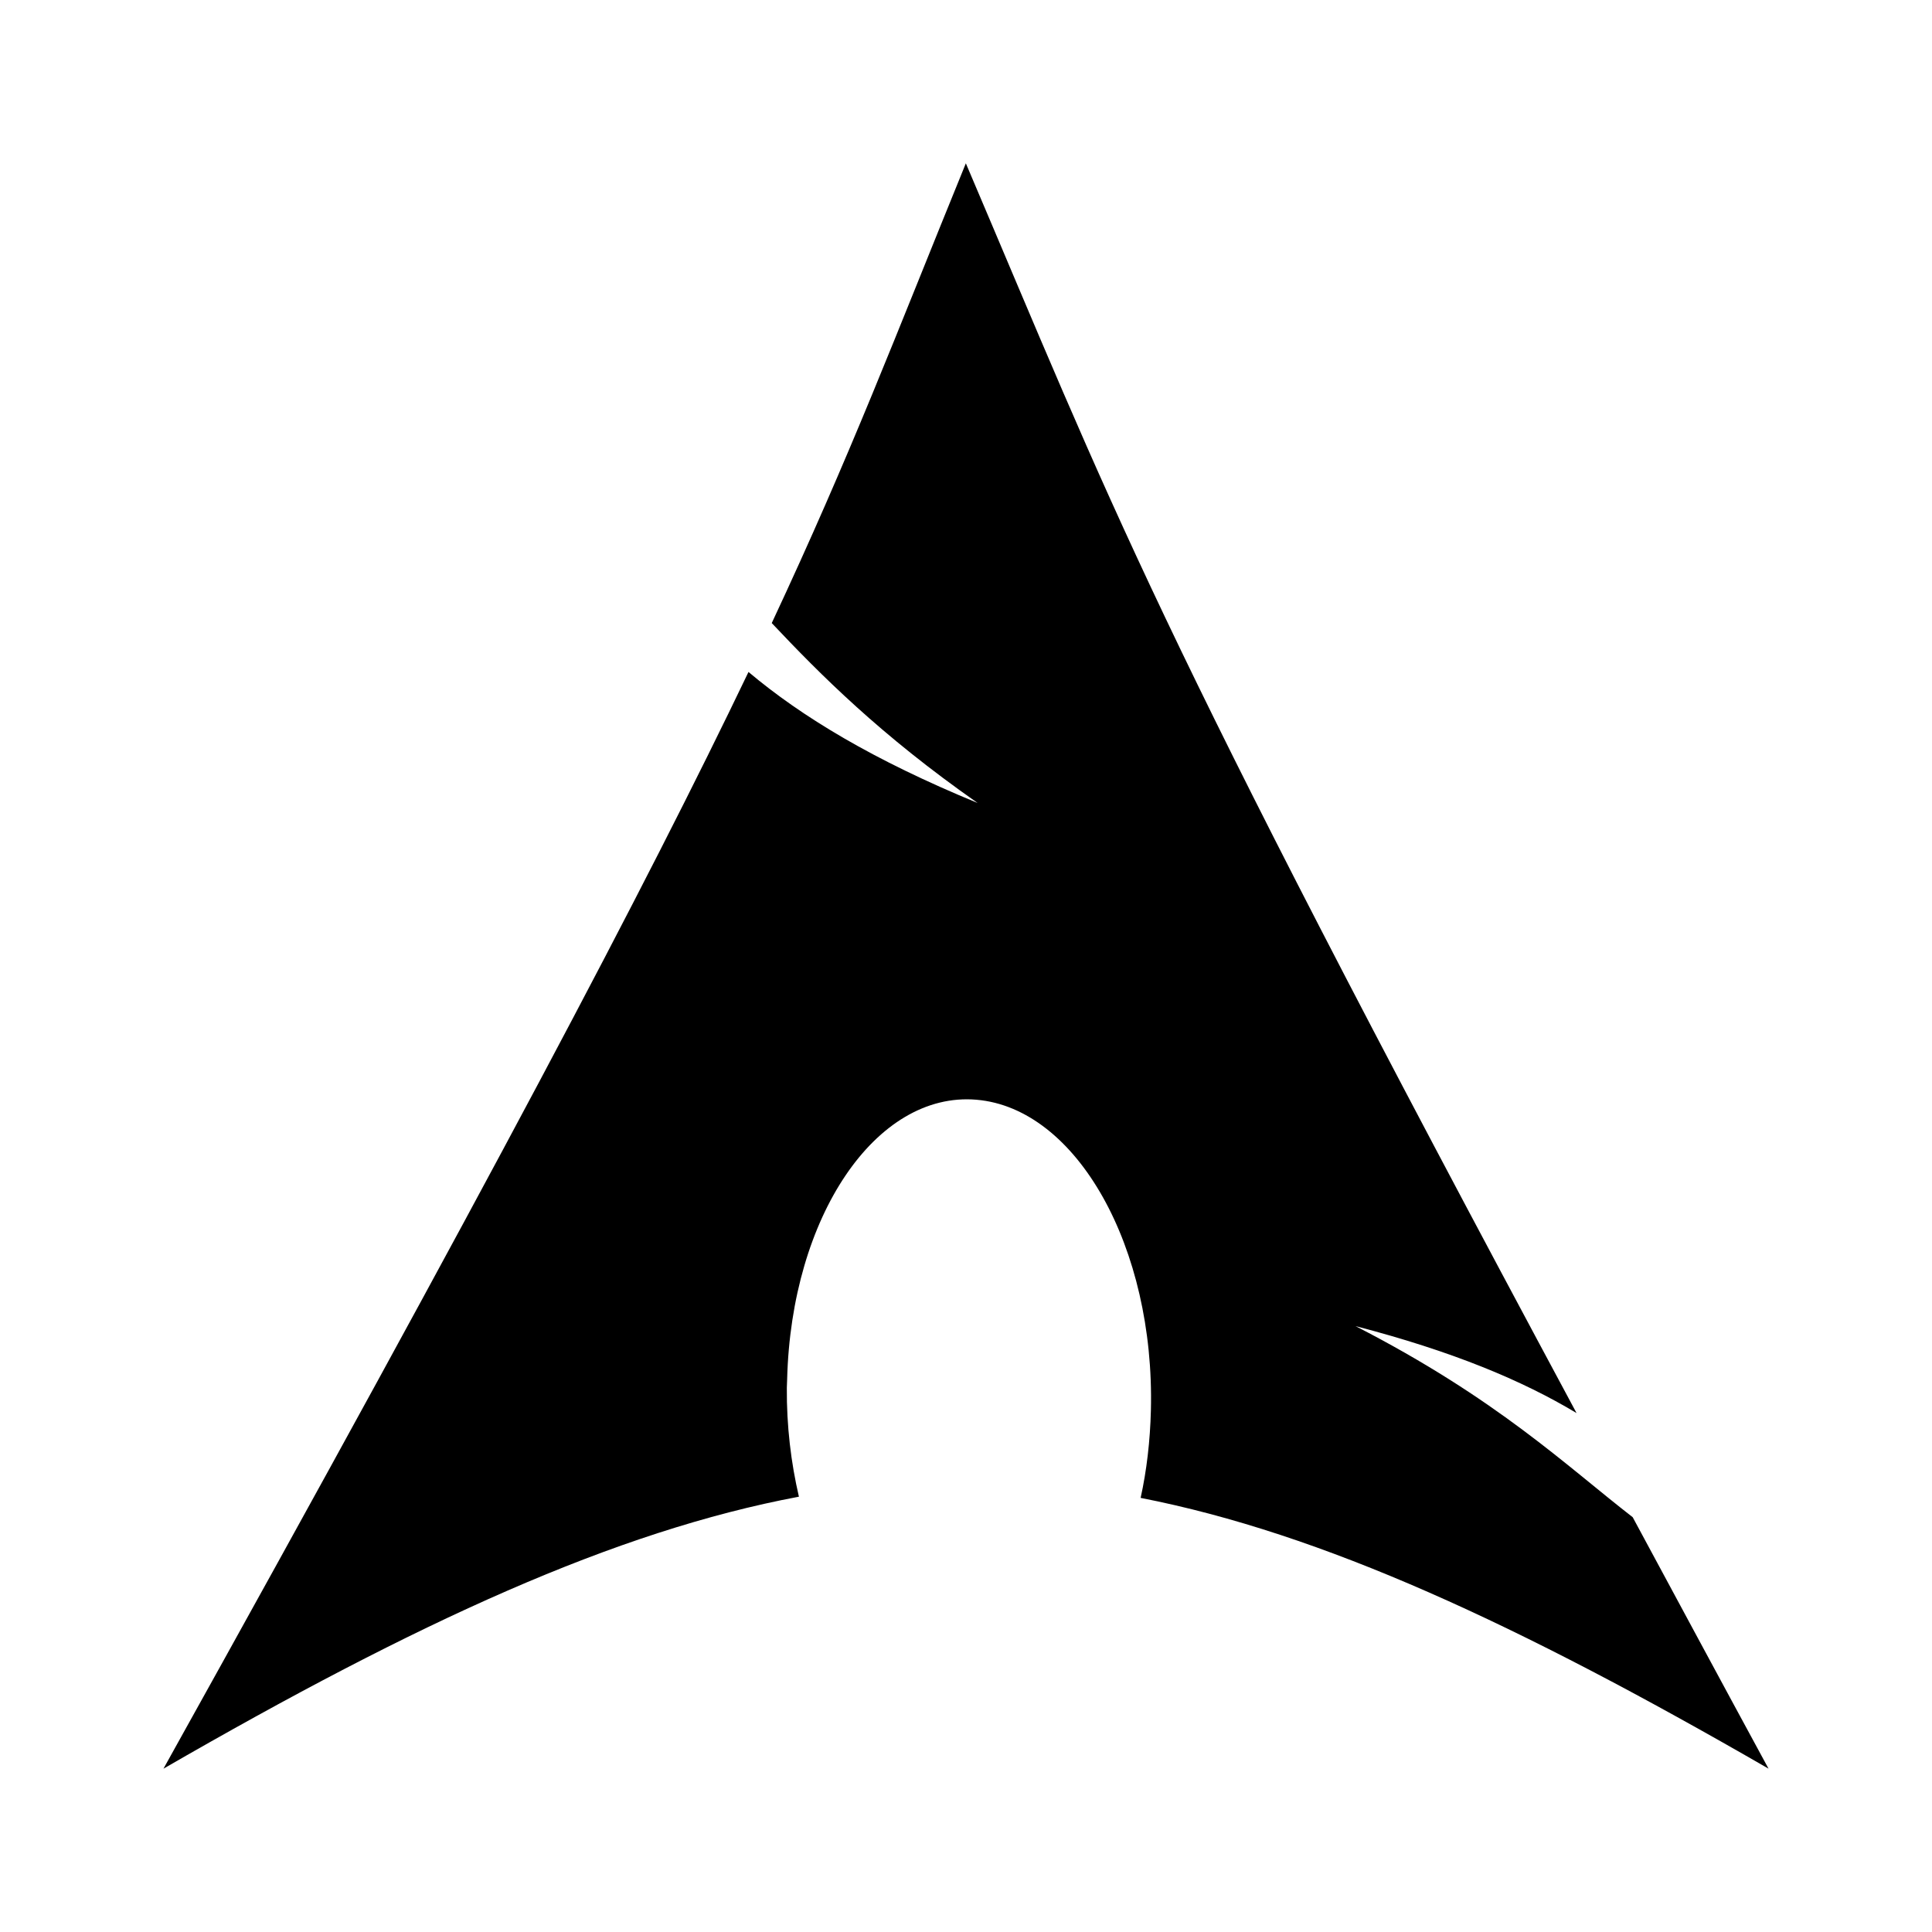
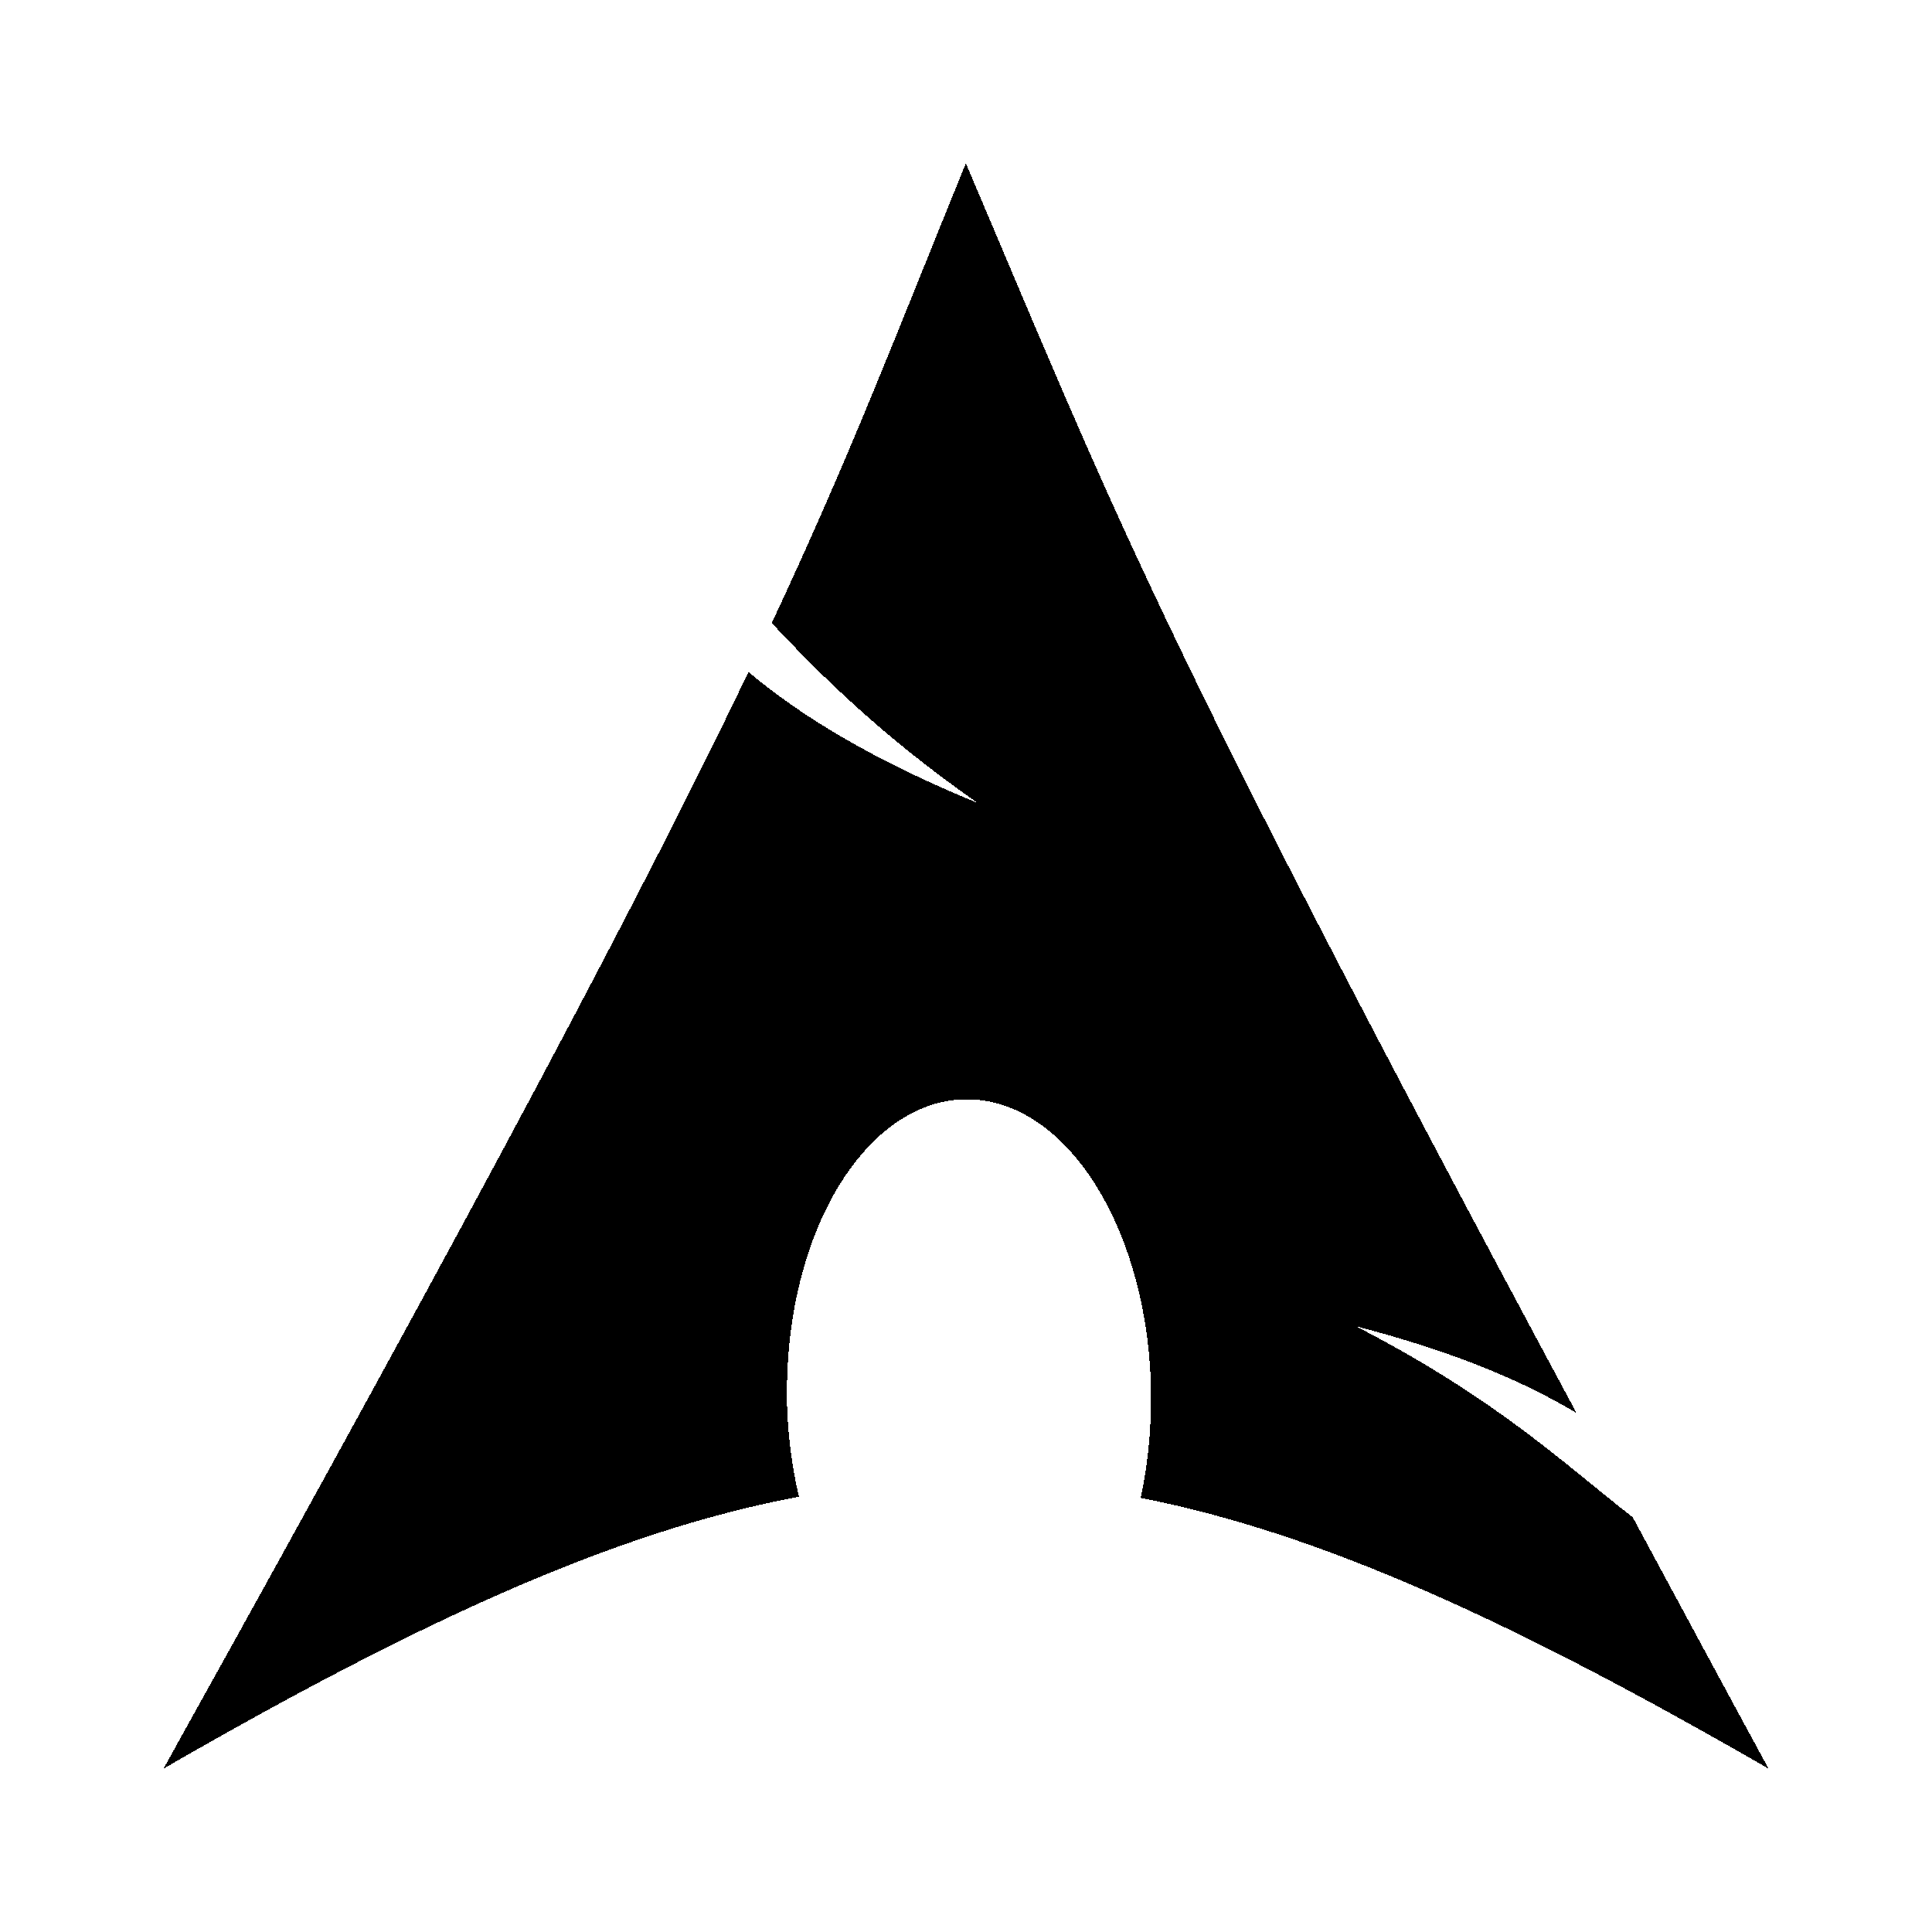
- <svg xmlns="http://www.w3.org/2000/svg" id="svg2424" height="200" width="200" version="1.0">
+ <svg xmlns="http://www.w3.org/2000/svg" shape-rendering="crispEdges" version="1.0" width="200" height="200" id="svg2424">
  <defs id="defs2426" />
-   <path style="fill:#000000;fill-opacity:1;fill-rule:evenodd;stroke:none" id="path2518" d="M 99.984,16.906 C 92.588,35.041 88.126,46.904 79.891,64.5 84.94,69.852 91.138,76.085 101.203,83.125 90.382,78.672 83.001,74.202 77.484,69.562 c -10.54,21.993 -27.053,53.321 -60.562,113.531 26.338,-15.205 46.754,-24.579 65.781,-28.156 -0.817,-3.514 -1.282,-7.315 -1.25,-11.281 l 0.031,-0.844 c 0.418,-16.874 9.196,-29.85 19.594,-28.969 10.398,0.881 18.48,15.282 18.062,32.156 -0.079,3.175 -0.437,6.23 -1.062,9.062 18.821,3.682 39.019,13.032 65,28.031 -5.123,-9.432 -9.696,-17.934 -14.062,-26.031 -6.878,-5.331 -14.053,-12.27 -28.688,-19.781 10.059,2.614 17.261,5.629 22.875,9 C 118.805,63.619 115.21,52.635 99.984,16.906 Z" />
+   <path d="M 99.984,16.906 C 92.588,35.041 88.126,46.904 79.891,64.5 84.94,69.852 91.138,76.085 101.203,83.125 90.382,78.672 83.001,74.202 77.484,69.562 c -10.54,21.993 -27.053,53.321 -60.562,113.531 26.338,-15.205 46.754,-24.579 65.781,-28.156 -0.817,-3.514 -1.282,-7.315 -1.25,-11.281 l 0.031,-0.844 c 0.418,-16.874 9.196,-29.85 19.594,-28.969 10.398,0.881 18.48,15.282 18.062,32.156 -0.079,3.175 -0.437,6.23 -1.062,9.062 18.821,3.682 39.019,13.032 65,28.031 -5.123,-9.432 -9.696,-17.934 -14.062,-26.031 -6.878,-5.331 -14.053,-12.27 -28.688,-19.781 10.059,2.614 17.261,5.629 22.875,9 C 118.805,63.619 115.21,52.635 99.984,16.906 Z" id="path2518" style="fill:#000000;fill-opacity:1;fill-rule:evenodd;stroke:none" />
</svg>
